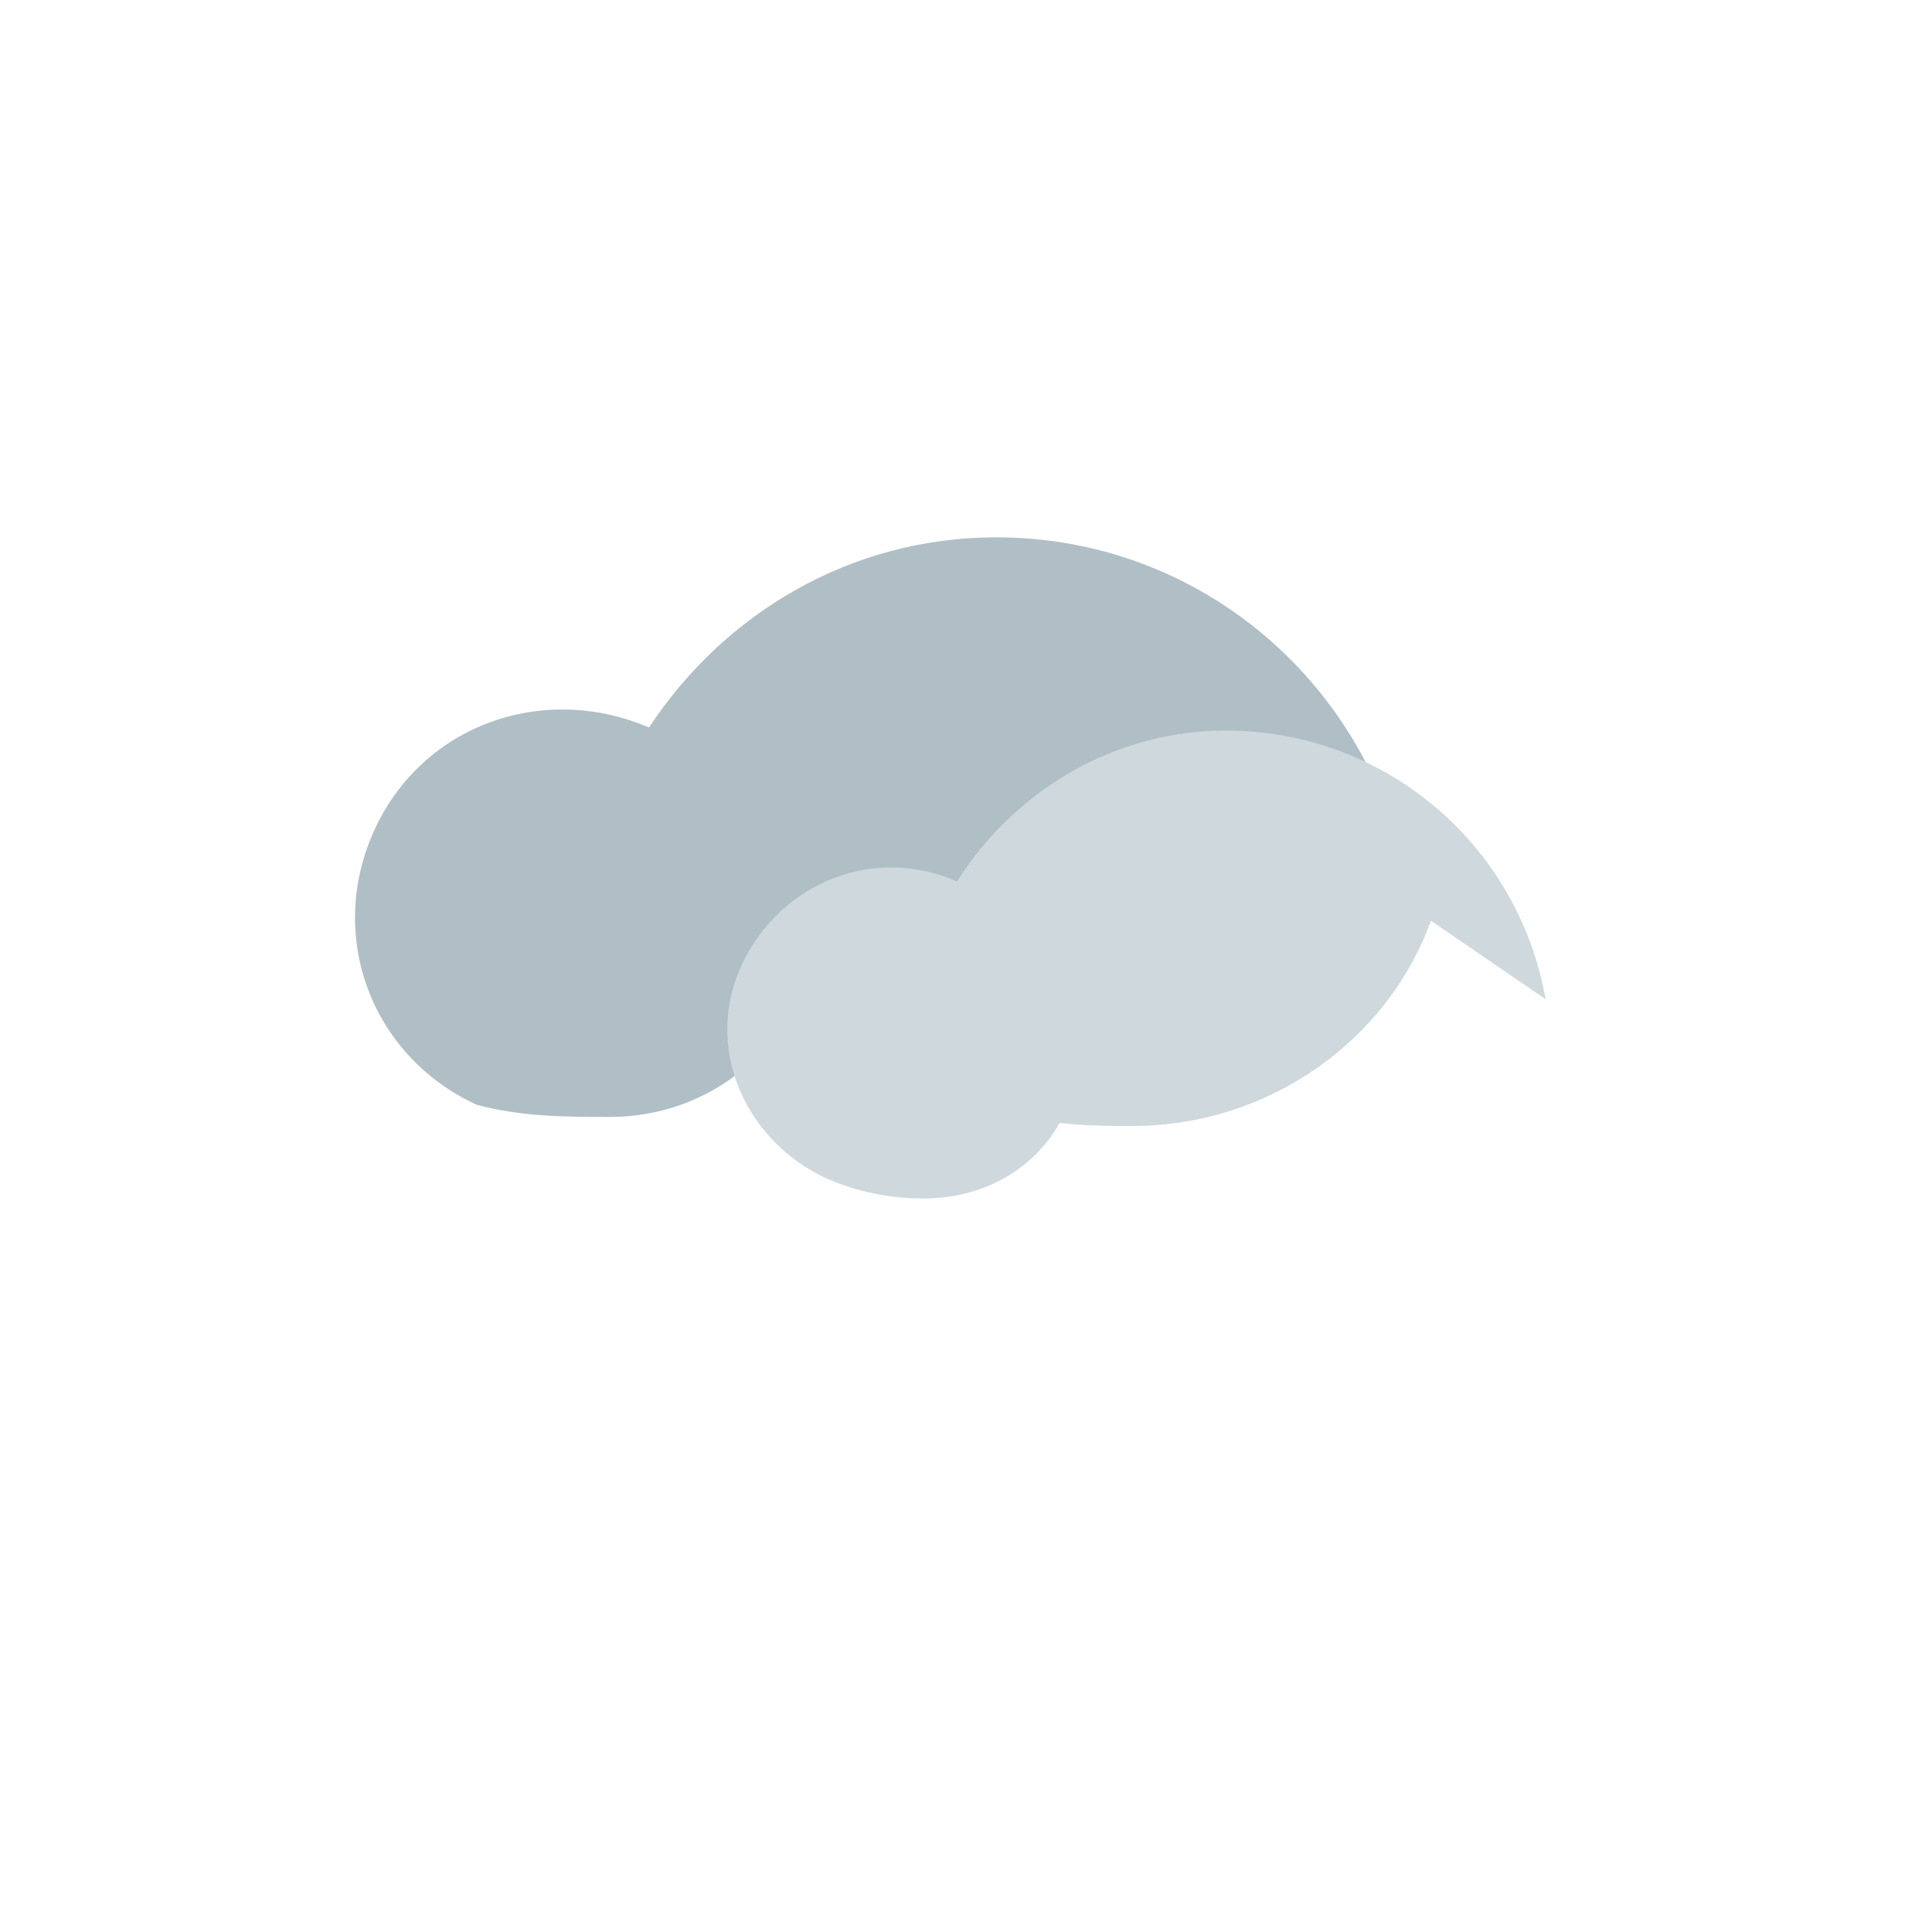
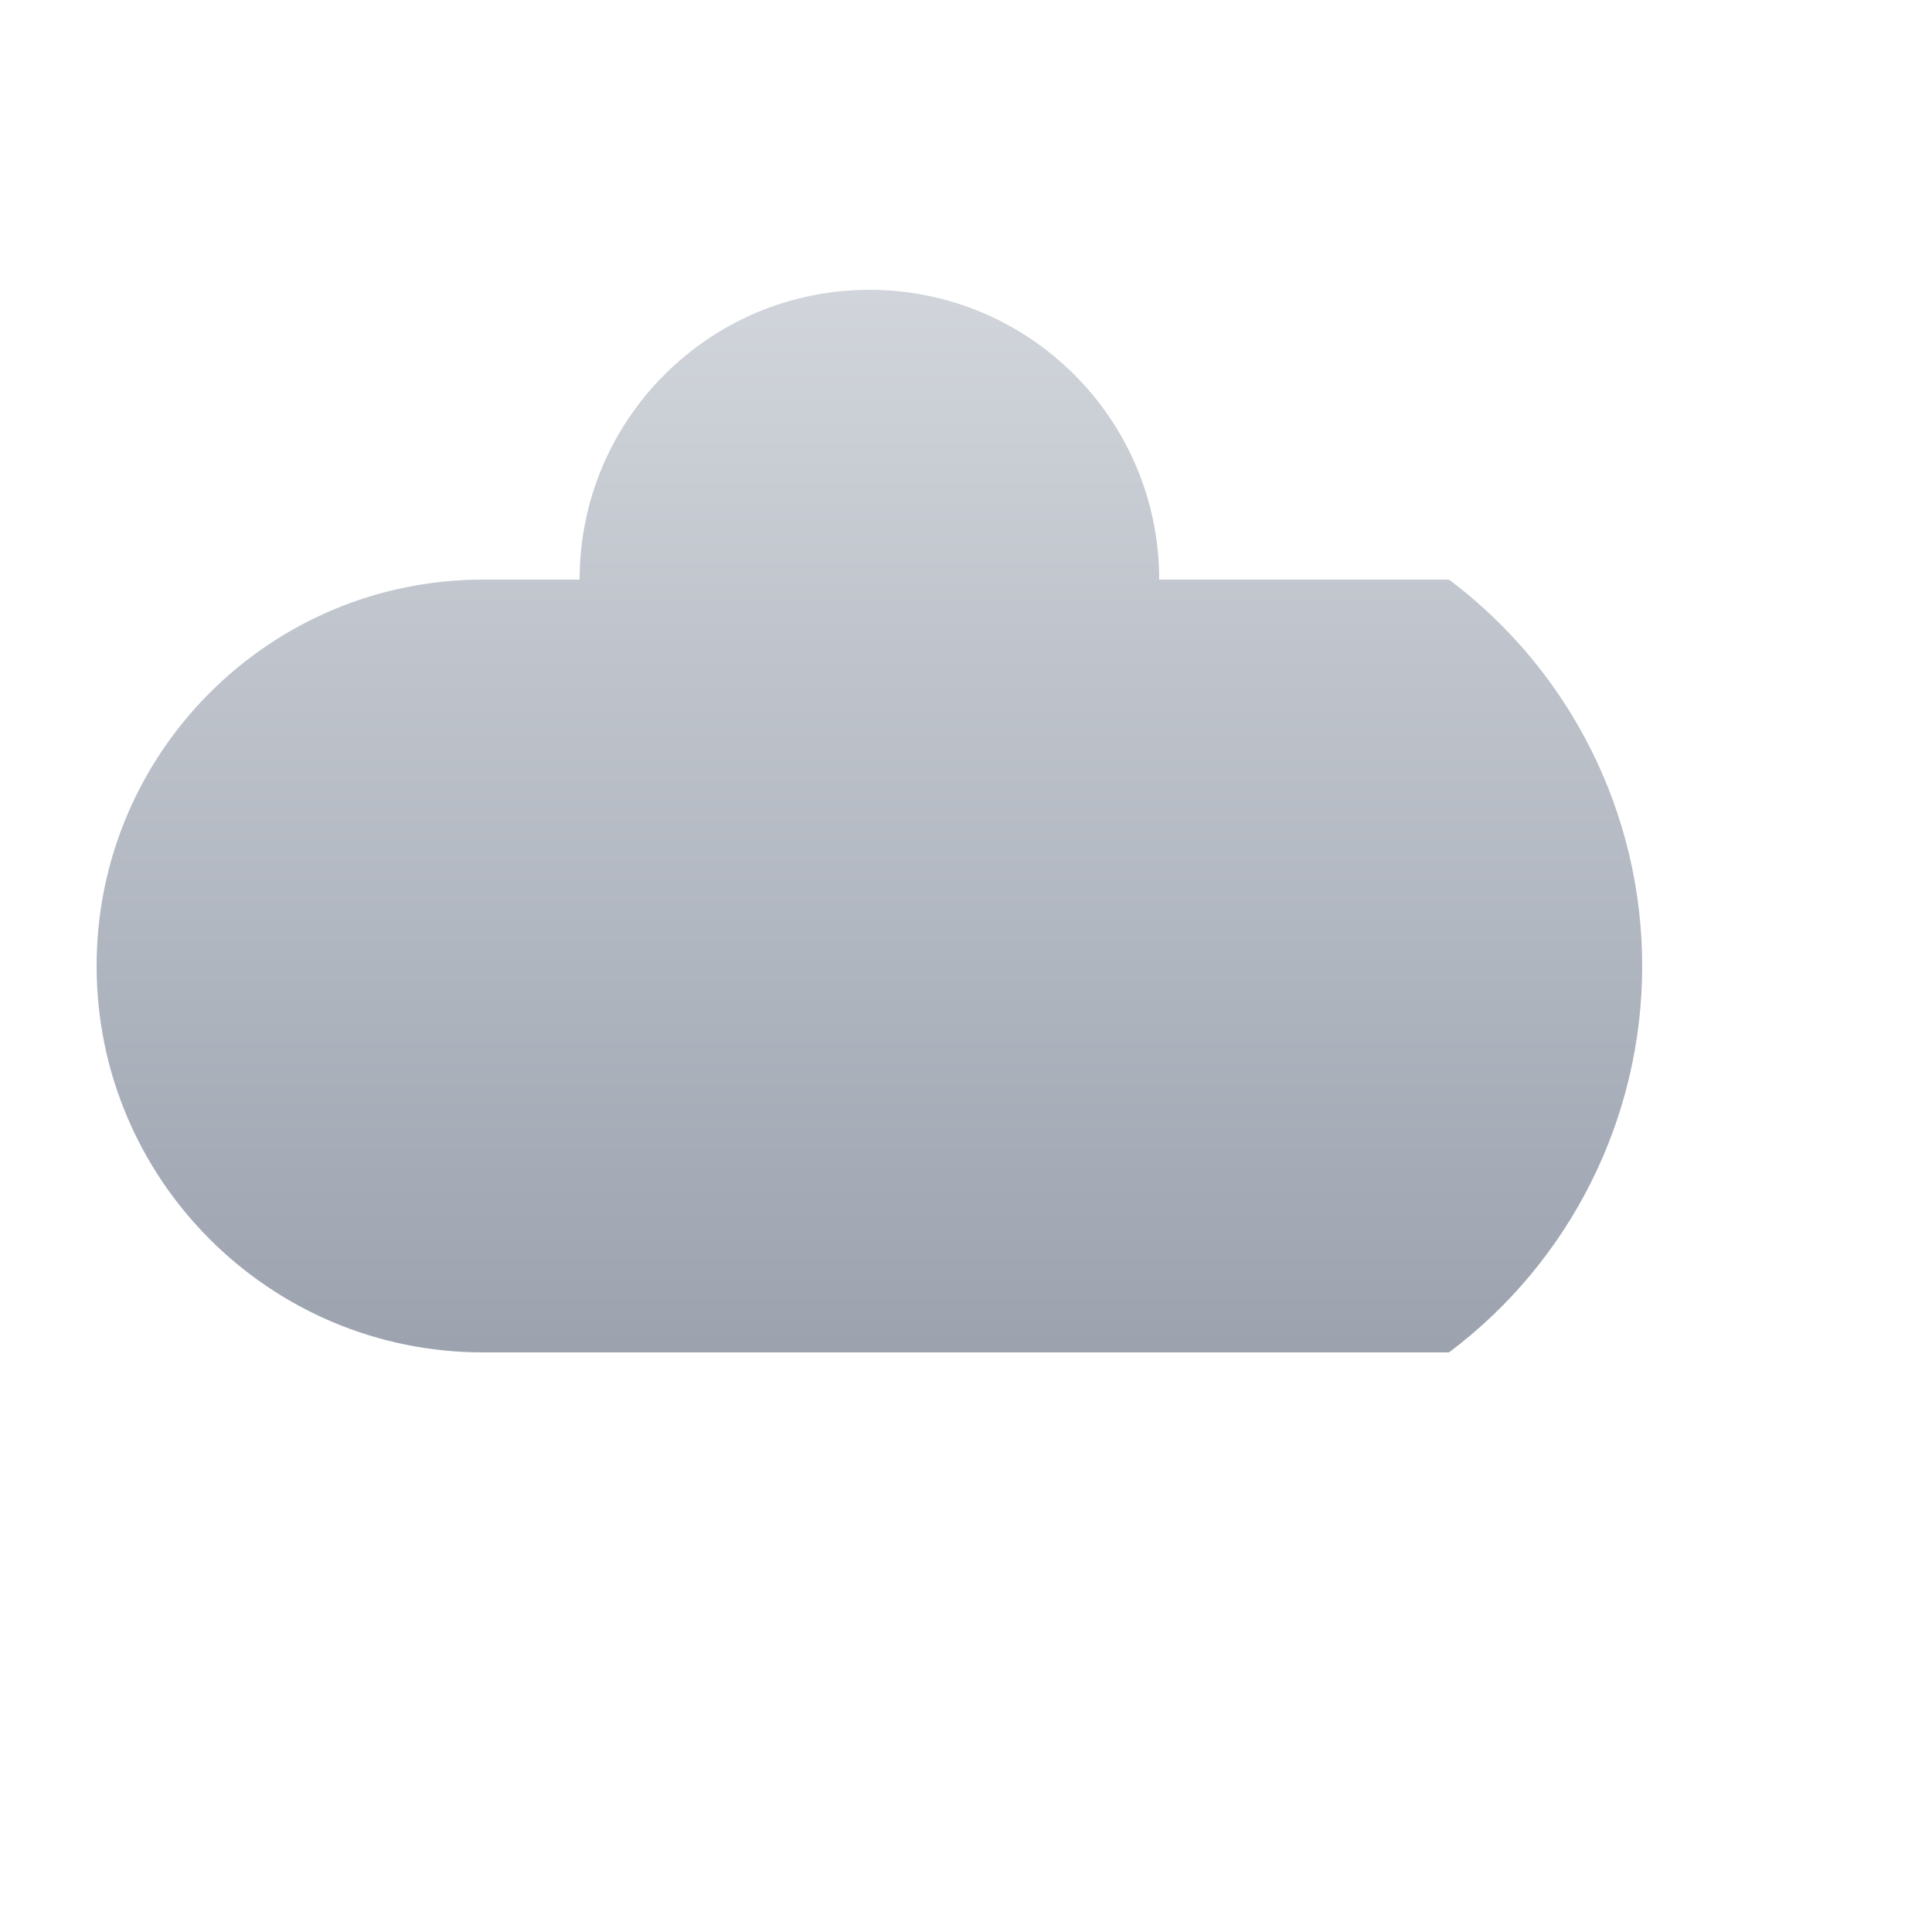
- <svg xmlns="http://www.w3.org/2000/svg" viewBox="0 0 64 64" width="100" height="100">
-   <path d="M46.6,29.2c-1.2-6.5-6.8-11.4-13.6-11.4c-4.8,0-9,2.5-11.5,6.3c-3.5-1.5-7.5-0.1-9.1,3.4c-1.6,3.5-0.1,7.5,3.4,9.1 C17.3,37,18.8,37,20.2,37c2.4,0,4.6-1.2,5.8-3.2c1.2,0.1,2.3,0.2,3,0.2c5.9,0,10.9-3.7,12.8-8.8" fill="#B0BEC5" />
-   <path d="M51.2,33.1c-0.9-5.1-5.3-8.9-10.6-8.9c-3.7,0-7,2-8.9,5c-2.7-1.2-5.8,0-7.1,2.7s0,5.8,2.7,7.1 c1.1,0.5,2.2,0.7,3.3,0.7c1.9,0,3.6-0.9,4.5-2.5c0.9,0.1,1.8,0.1,2.4,0.1c4.6,0,8.5-2.9,9.9-6.8" fill="#CFD8DC" />
+ <svg xmlns="http://www.w3.org/2000/svg" viewBox="0 0 100 100" width="100" height="100">
+   <defs>
+     <linearGradient id="cloud-gradient" x1="0%" y1="0%" x2="0%" y2="100%">
+       <stop offset="0%" style="stop-color:#d1d5db;stop-opacity:1" />
+       <stop offset="100%" style="stop-color:#9ca3af;stop-opacity:1" />
+     </linearGradient>
+   </defs>
+   <path fill="url(#cloud-gradient)" d="M 75,30 A 25,25 0 0 1 75,70 H 25 A 20,20 0 1 1 25,30 H 30 A 15,15 0 0 1 60,30 Z" />
</svg>
